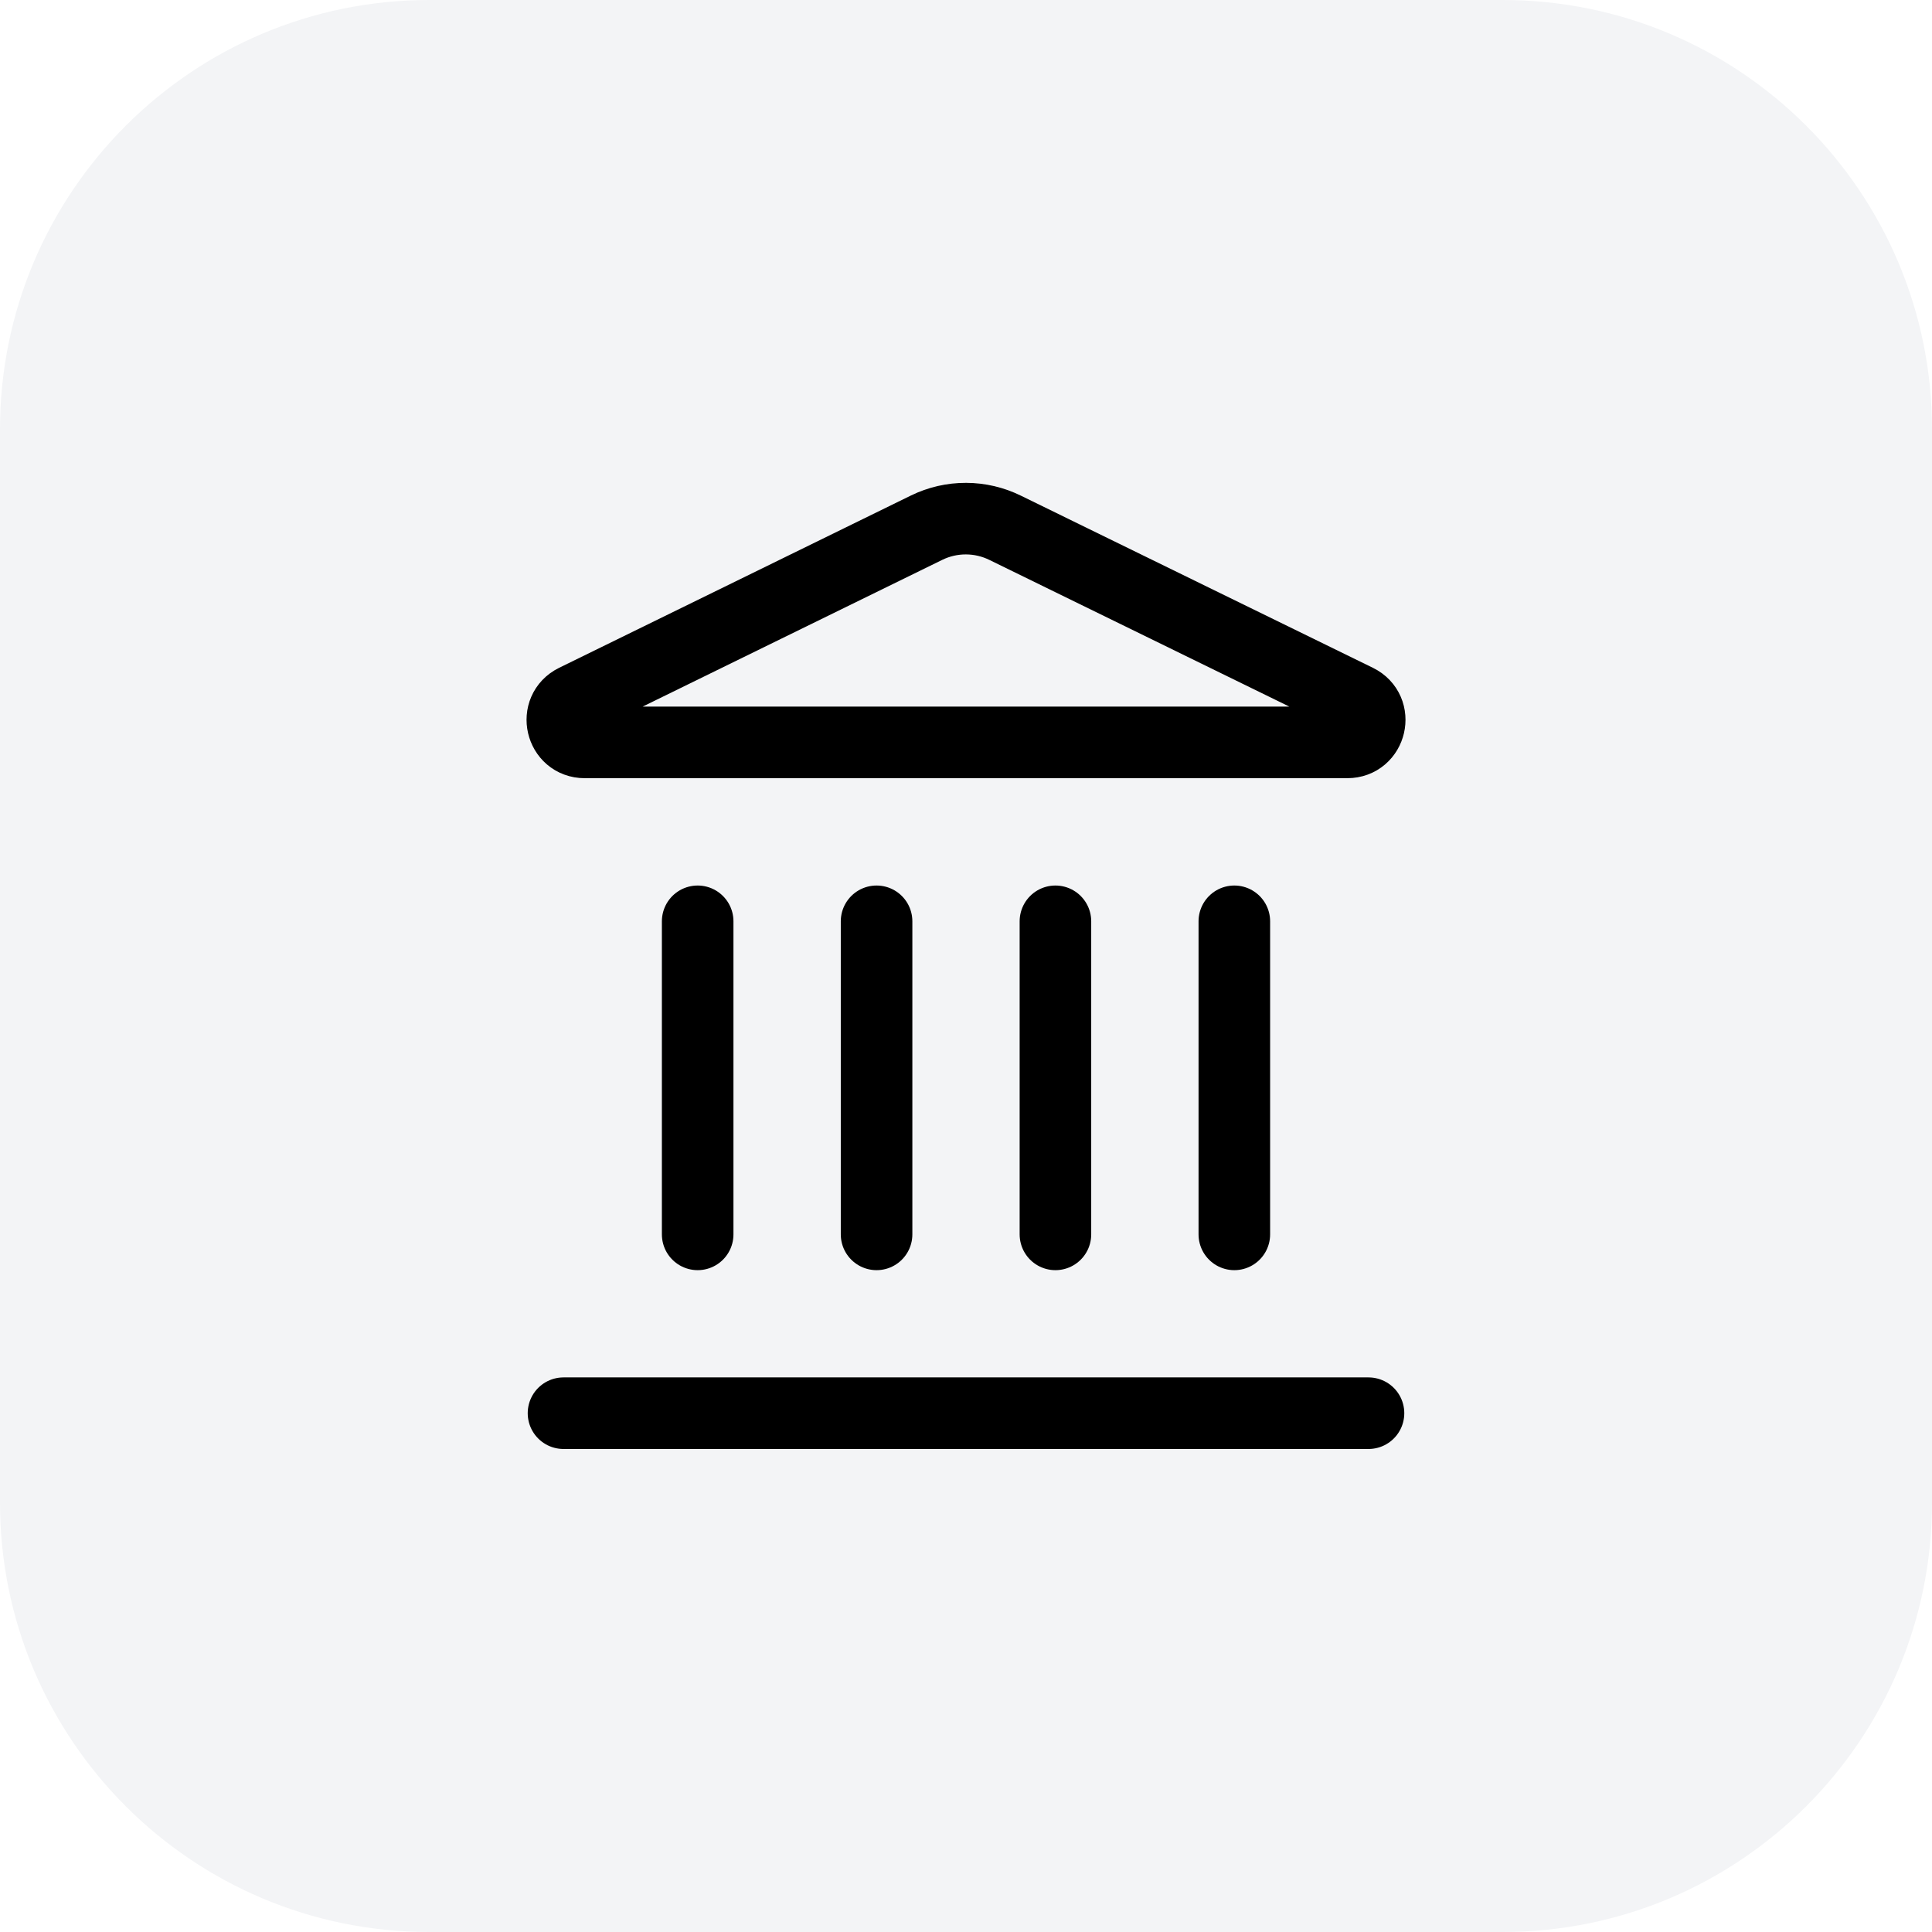
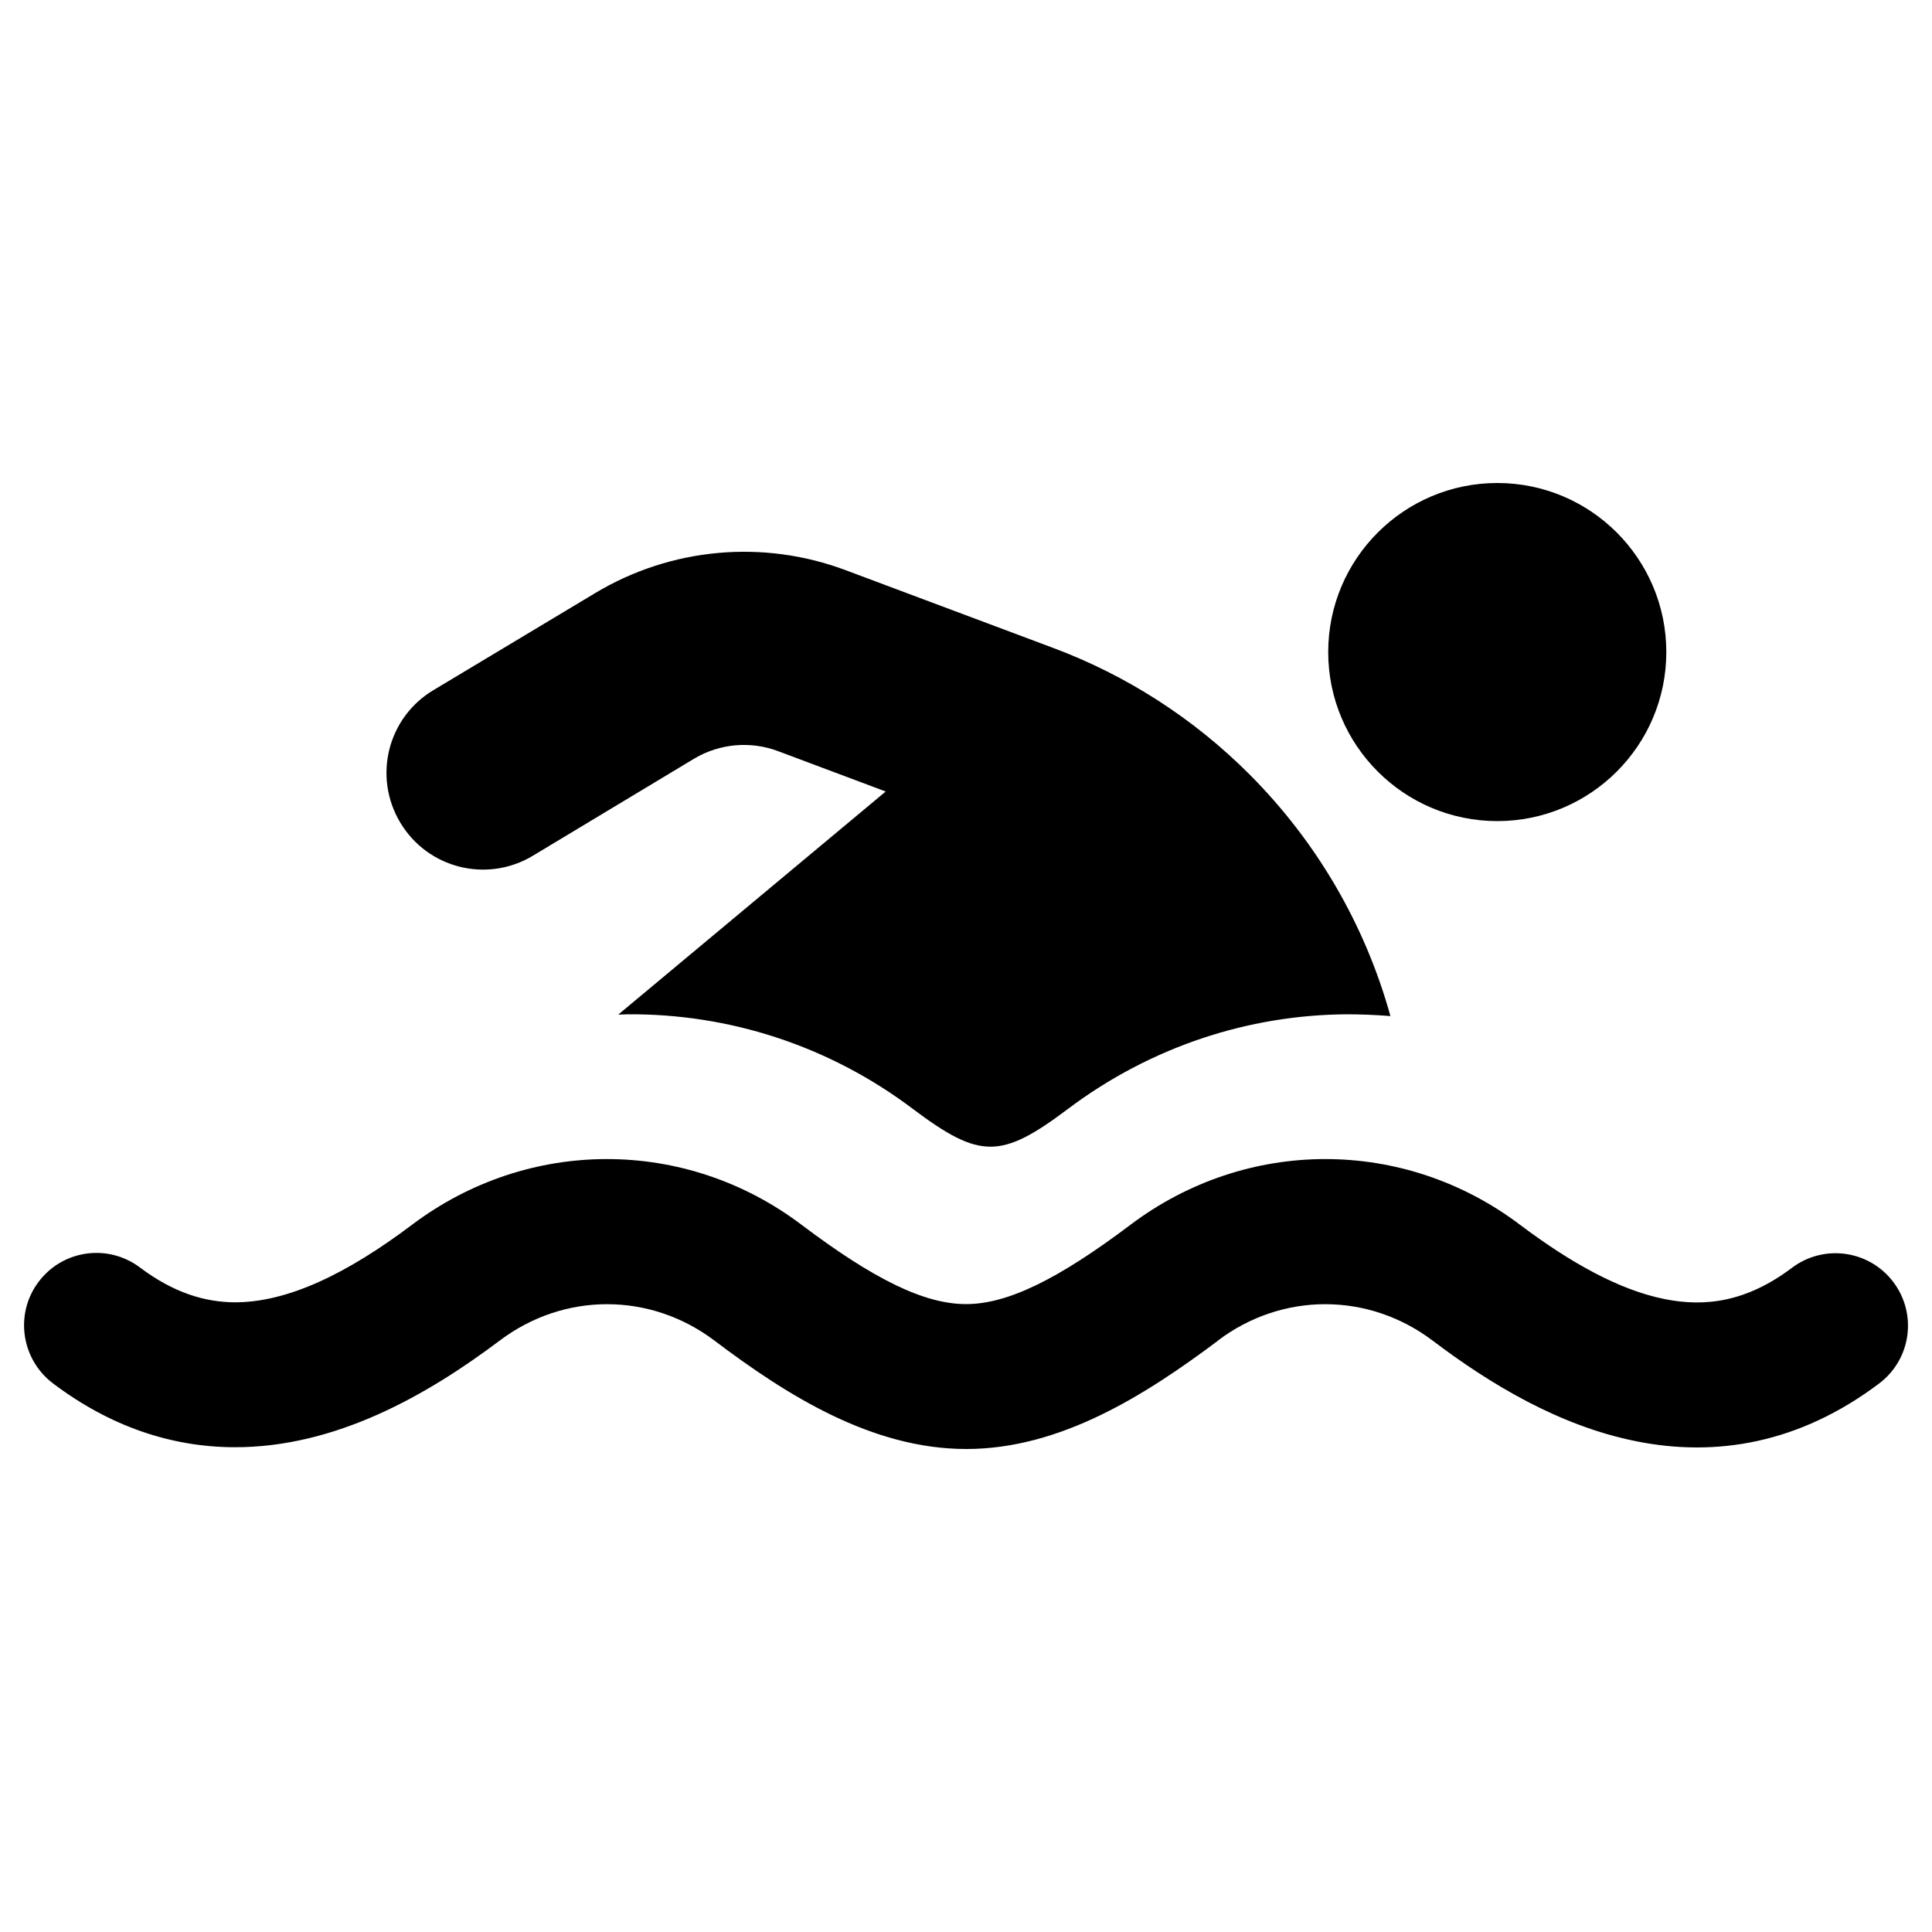
- <svg xmlns="http://www.w3.org/2000/svg" width="45" height="45" viewBox="0 0 45 45" fill="none">
-   <path d="M0 10C0 4.477 4.477 0 10 0H35C40.523 0 45 4.477 45 10V35C45 40.523 40.523 45 35 45H10C4.477 45 0 40.523 0 35V10Z" fill="#F3F4F6" />
-   <path d="M20.417 28.751V21.459" stroke="currentColor" stroke-width="1.667" stroke-linecap="round" stroke-linejoin="round" />
-   <path d="M21.584 12.29C21.869 12.151 22.183 12.079 22.501 12.08C22.819 12.081 23.132 12.155 23.417 12.296L31.611 16.303C32.106 16.546 31.934 17.292 31.381 17.292H13.619C13.067 17.292 12.895 16.546 13.39 16.303L21.584 12.29Z" stroke="currentColor" stroke-width="1.667" stroke-linecap="round" stroke-linejoin="round" />
-   <path d="M24.583 28.751V21.459" stroke="currentColor" stroke-width="1.667" stroke-linecap="round" stroke-linejoin="round" />
-   <path d="M28.75 28.751V21.459" stroke="currentColor" stroke-width="1.667" stroke-linecap="round" stroke-linejoin="round" />
-   <path d="M13.125 32.916H31.875" stroke="currentColor" stroke-width="1.667" stroke-linecap="round" stroke-linejoin="round" />
-   <path d="M16.25 28.751V21.459" stroke="currentColor" stroke-width="1.667" stroke-linecap="round" stroke-linejoin="round" />
+ <svg xmlns="http://www.w3.org/2000/svg" width="25" height="25" viewBox="0 0 25 25" fill="none">
+   <path d="M21.562 8.438C21.562 7.23 20.582 6.25 19.375 6.25C18.168 6.25 17.187 7.23 17.187 8.438C17.187 9.645 18.168 10.625 19.375 10.625C20.582 10.625 21.562 9.645 21.562 8.438ZM11.461 10.242L8 13.129C8.043 13.129 8.086 13.125 8.129 13.125C9.422 13.117 10.719 13.523 11.816 14.352C12.68 15 12.953 15 13.816 14.352C14.89 13.543 16.156 13.133 17.426 13.125C17.613 13.125 17.805 13.133 17.992 13.148C17.668 11.977 17.043 10.895 16.164 10.016C15.445 9.297 14.578 8.738 13.625 8.383L10.945 7.379C9.875 6.977 8.68 7.086 7.699 7.676L5.609 8.93C5.015 9.285 4.824 10.051 5.18 10.645C5.535 11.238 6.301 11.43 6.894 11.074L8.984 9.816C9.312 9.621 9.711 9.586 10.066 9.719L11.461 10.242ZM15.758 17.348C16.59 16.719 17.707 16.719 18.539 17.348C19.281 17.91 20.176 18.449 21.164 18.648C22.199 18.859 23.285 18.68 24.316 17.902C24.73 17.59 24.812 17.004 24.5 16.59C24.187 16.176 23.601 16.094 23.187 16.406C22.605 16.844 22.07 16.918 21.535 16.809C20.953 16.691 20.328 16.344 19.668 15.848C18.168 14.715 16.133 14.715 14.629 15.848C13.691 16.555 13.039 16.875 12.5 16.875C11.961 16.875 11.308 16.555 10.371 15.848C8.871 14.715 6.836 14.715 5.332 15.848C4.488 16.484 3.719 16.855 3.031 16.852C2.656 16.848 2.254 16.734 1.812 16.402C1.398 16.09 0.812 16.172 0.5 16.586C0.187 17 0.273 17.59 0.687 17.902C1.433 18.465 2.226 18.723 3.023 18.727C4.347 18.734 5.535 18.047 6.465 17.348C7.297 16.719 8.414 16.719 9.246 17.348C10.191 18.062 11.289 18.75 12.504 18.75C13.719 18.75 14.812 18.059 15.761 17.348H15.758Z" fill="currentColor" />
</svg>
